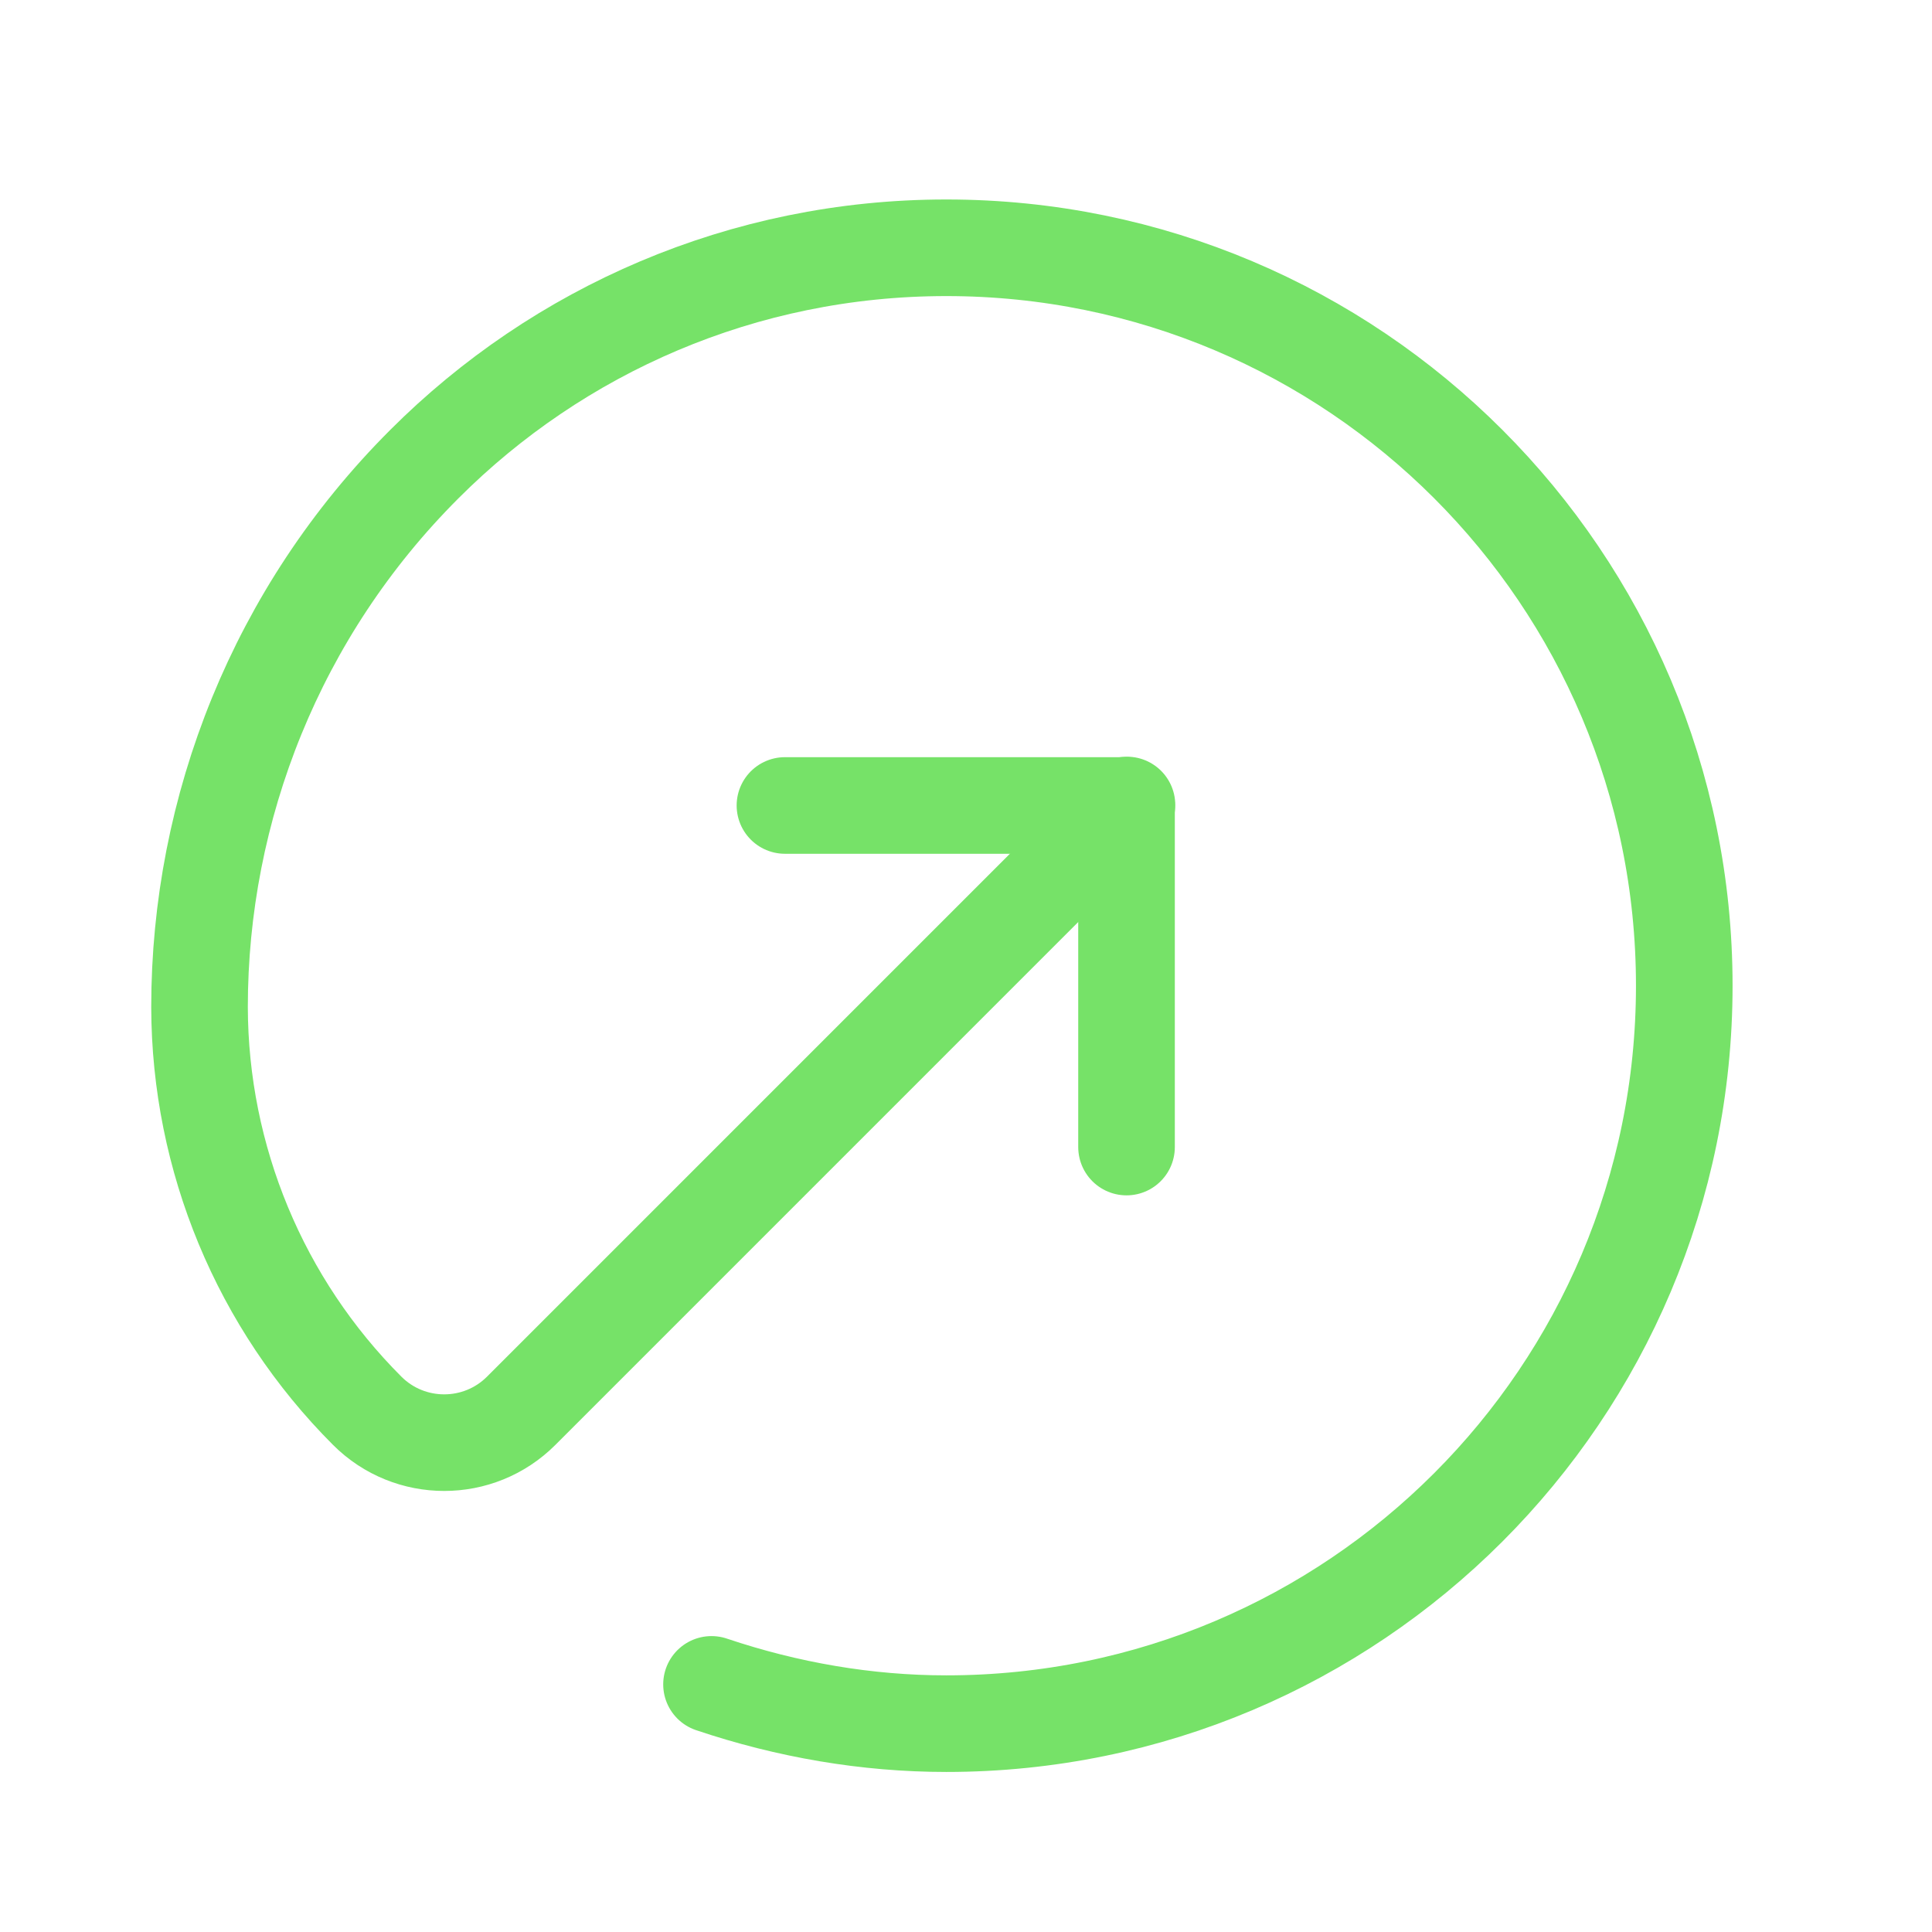
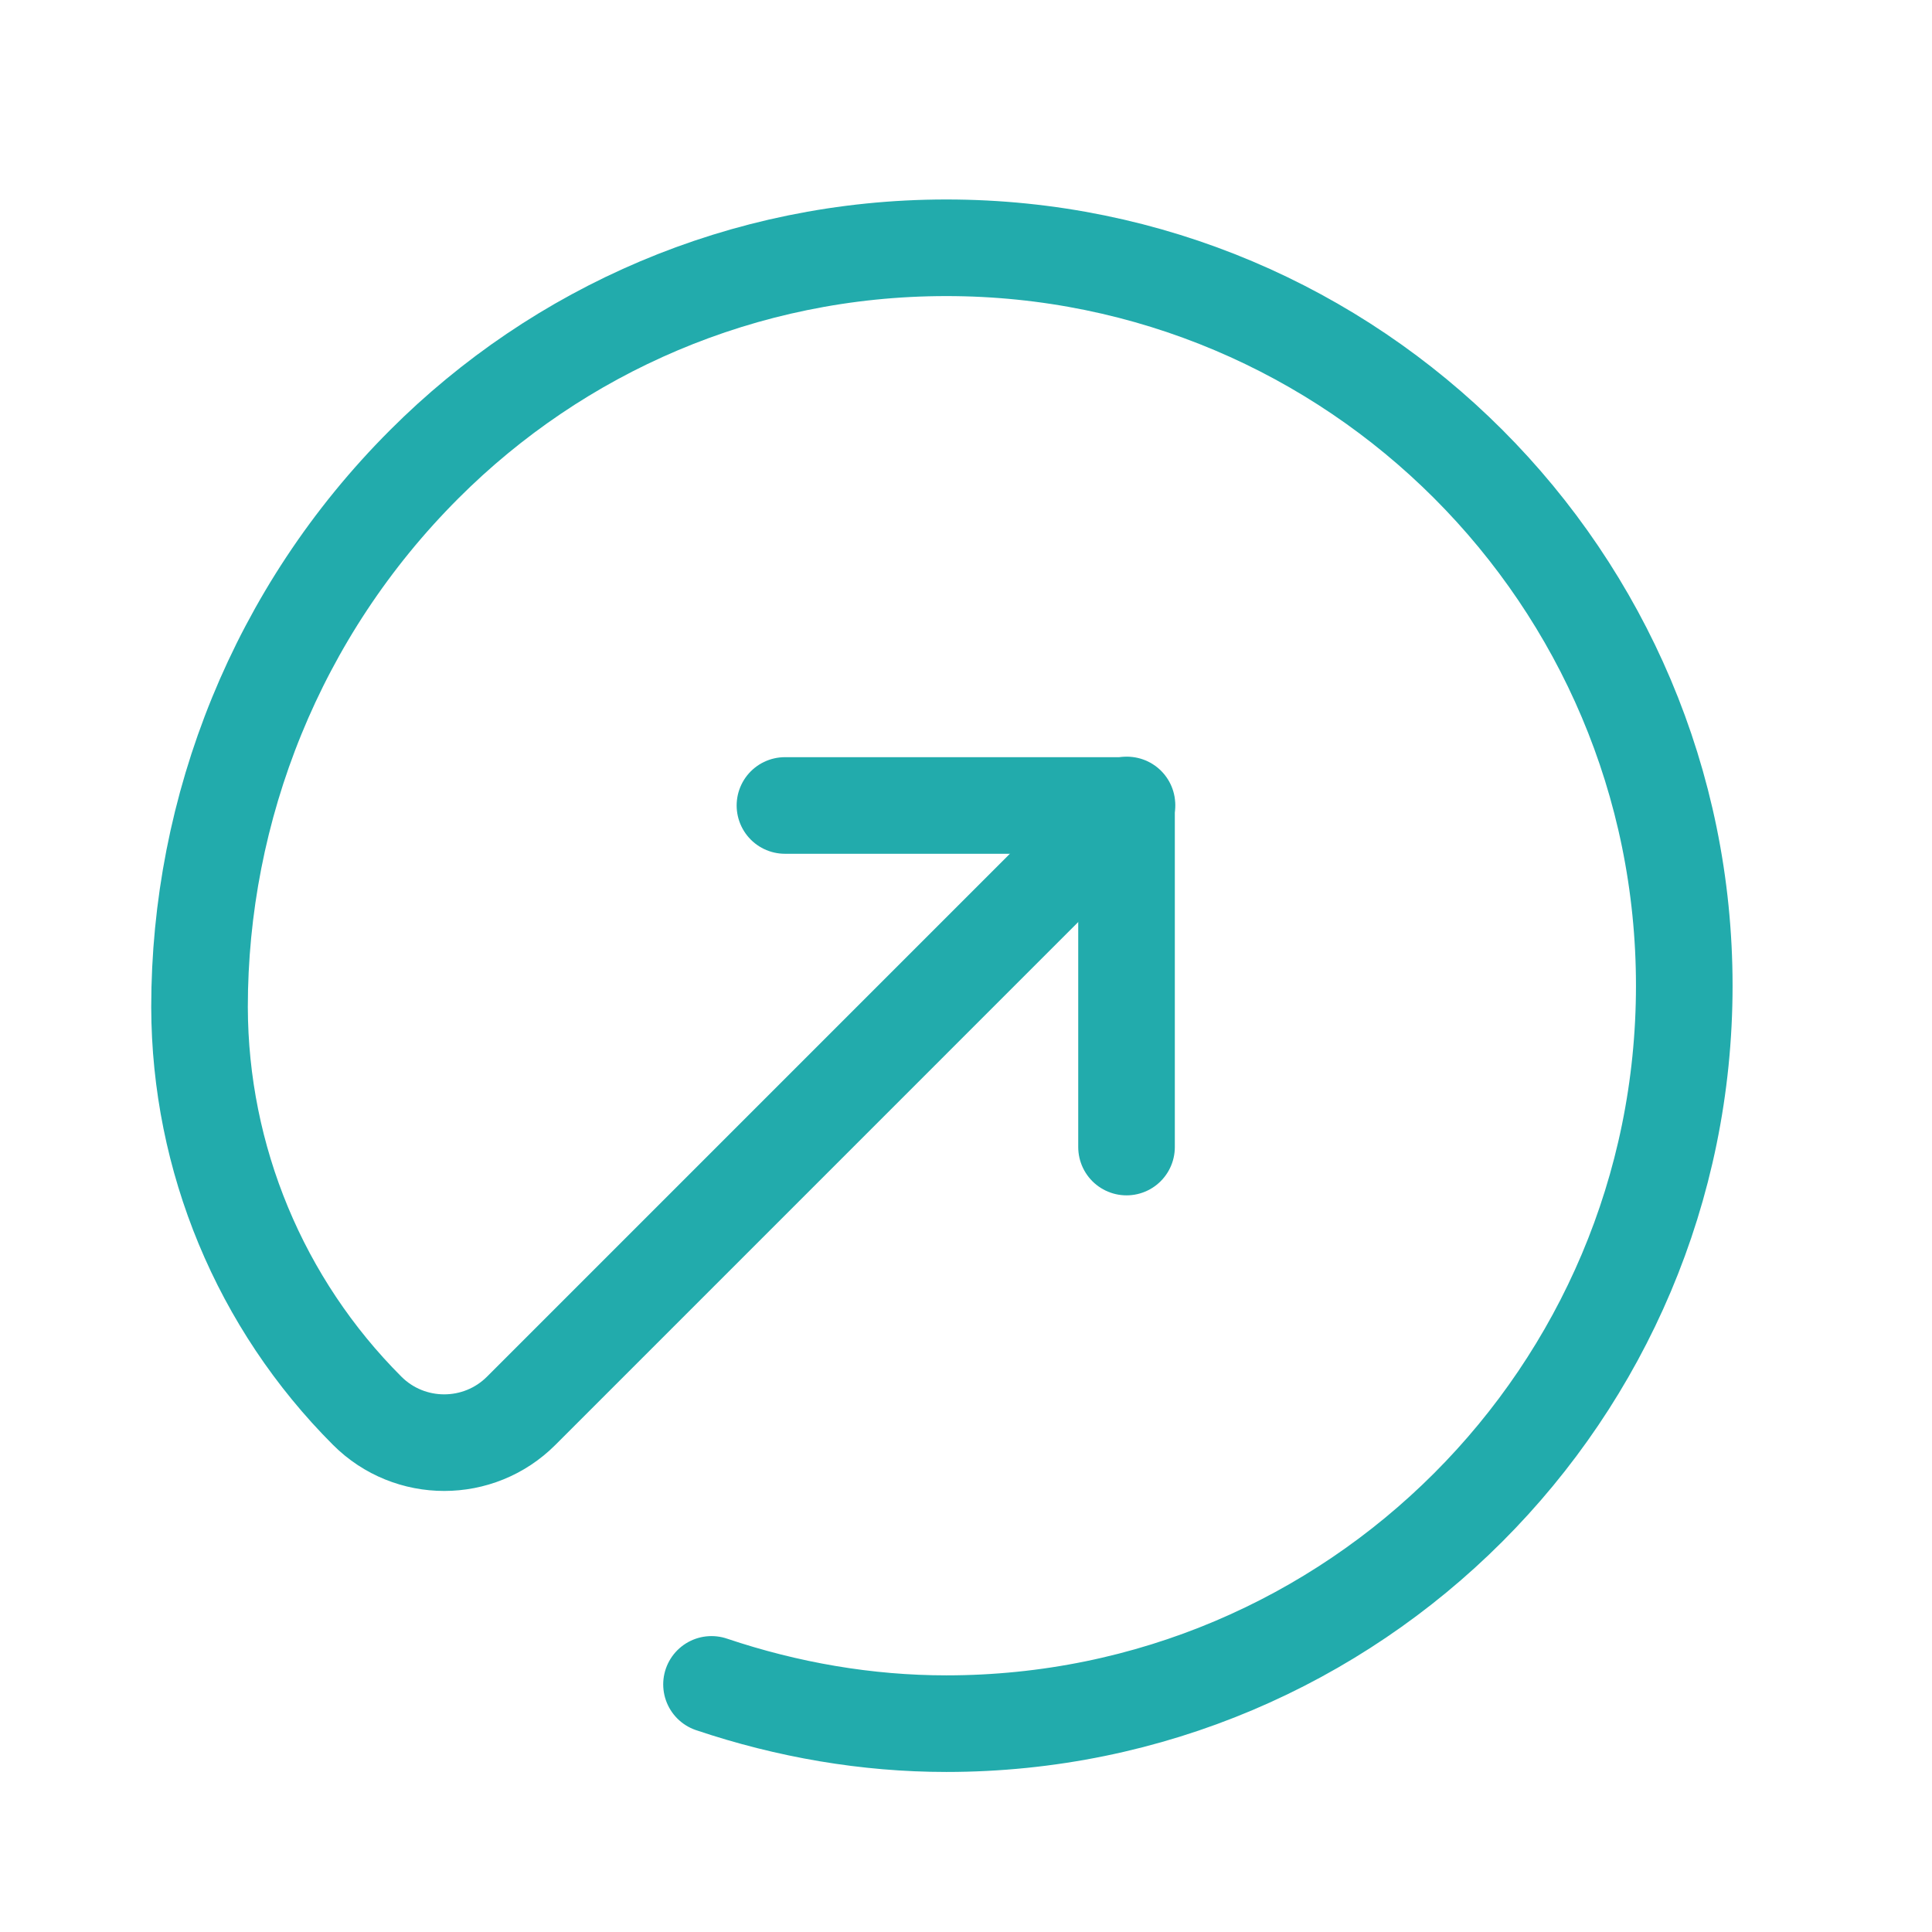
<svg xmlns="http://www.w3.org/2000/svg" width="80" height="80" viewBox="0 0 80 80" fill="none">
-   <path d="M32.503 33.353H46.647V47.497" stroke="#76E268" stroke-width="4" stroke-linecap="round" stroke-linejoin="round" />
-   <path d="M46.665 33.333L21.582 58.417C19.822 60.177 16.965 60.177 15.205 58.417V58.417C10.772 53.983 8.275 47.97 8.262 41.7V41.7C8.262 37.6 9.055 33.5 10.632 29.643C12.185 25.847 14.495 22.29 17.579 19.21C23.109 13.68 30.749 10.26 39.185 10.26C47.622 10.26 55.262 13.68 60.792 19.21C66.322 24.74 69.742 32.377 69.742 40.817C69.742 49.253 66.322 56.893 60.792 62.423C55.262 67.953 47.625 71.373 39.185 71.373C35.895 71.373 32.612 70.807 29.462 69.747" stroke="#76E268" stroke-width="4" stroke-linecap="round" stroke-linejoin="round" />
+   <path d="M32.503 33.353H46.647V47.497" stroke="#22ABAC" stroke-width="4" stroke-linecap="round" stroke-linejoin="round" />
+   <path d="M46.665 33.333L21.582 58.417C19.822 60.177 16.965 60.177 15.205 58.417V58.417C10.772 53.983 8.275 47.97 8.262 41.7V41.7C8.262 37.6 9.055 33.5 10.632 29.643C12.185 25.847 14.495 22.29 17.579 19.21C23.109 13.68 30.749 10.26 39.185 10.26C47.622 10.26 55.262 13.68 60.792 19.21C66.322 24.74 69.742 32.377 69.742 40.817C69.742 49.253 66.322 56.893 60.792 62.423C55.262 67.953 47.625 71.373 39.185 71.373C35.895 71.373 32.612 70.807 29.462 69.747" stroke="#22ABAC" stroke-width="4" stroke-linecap="round" stroke-linejoin="round" />
</svg>
